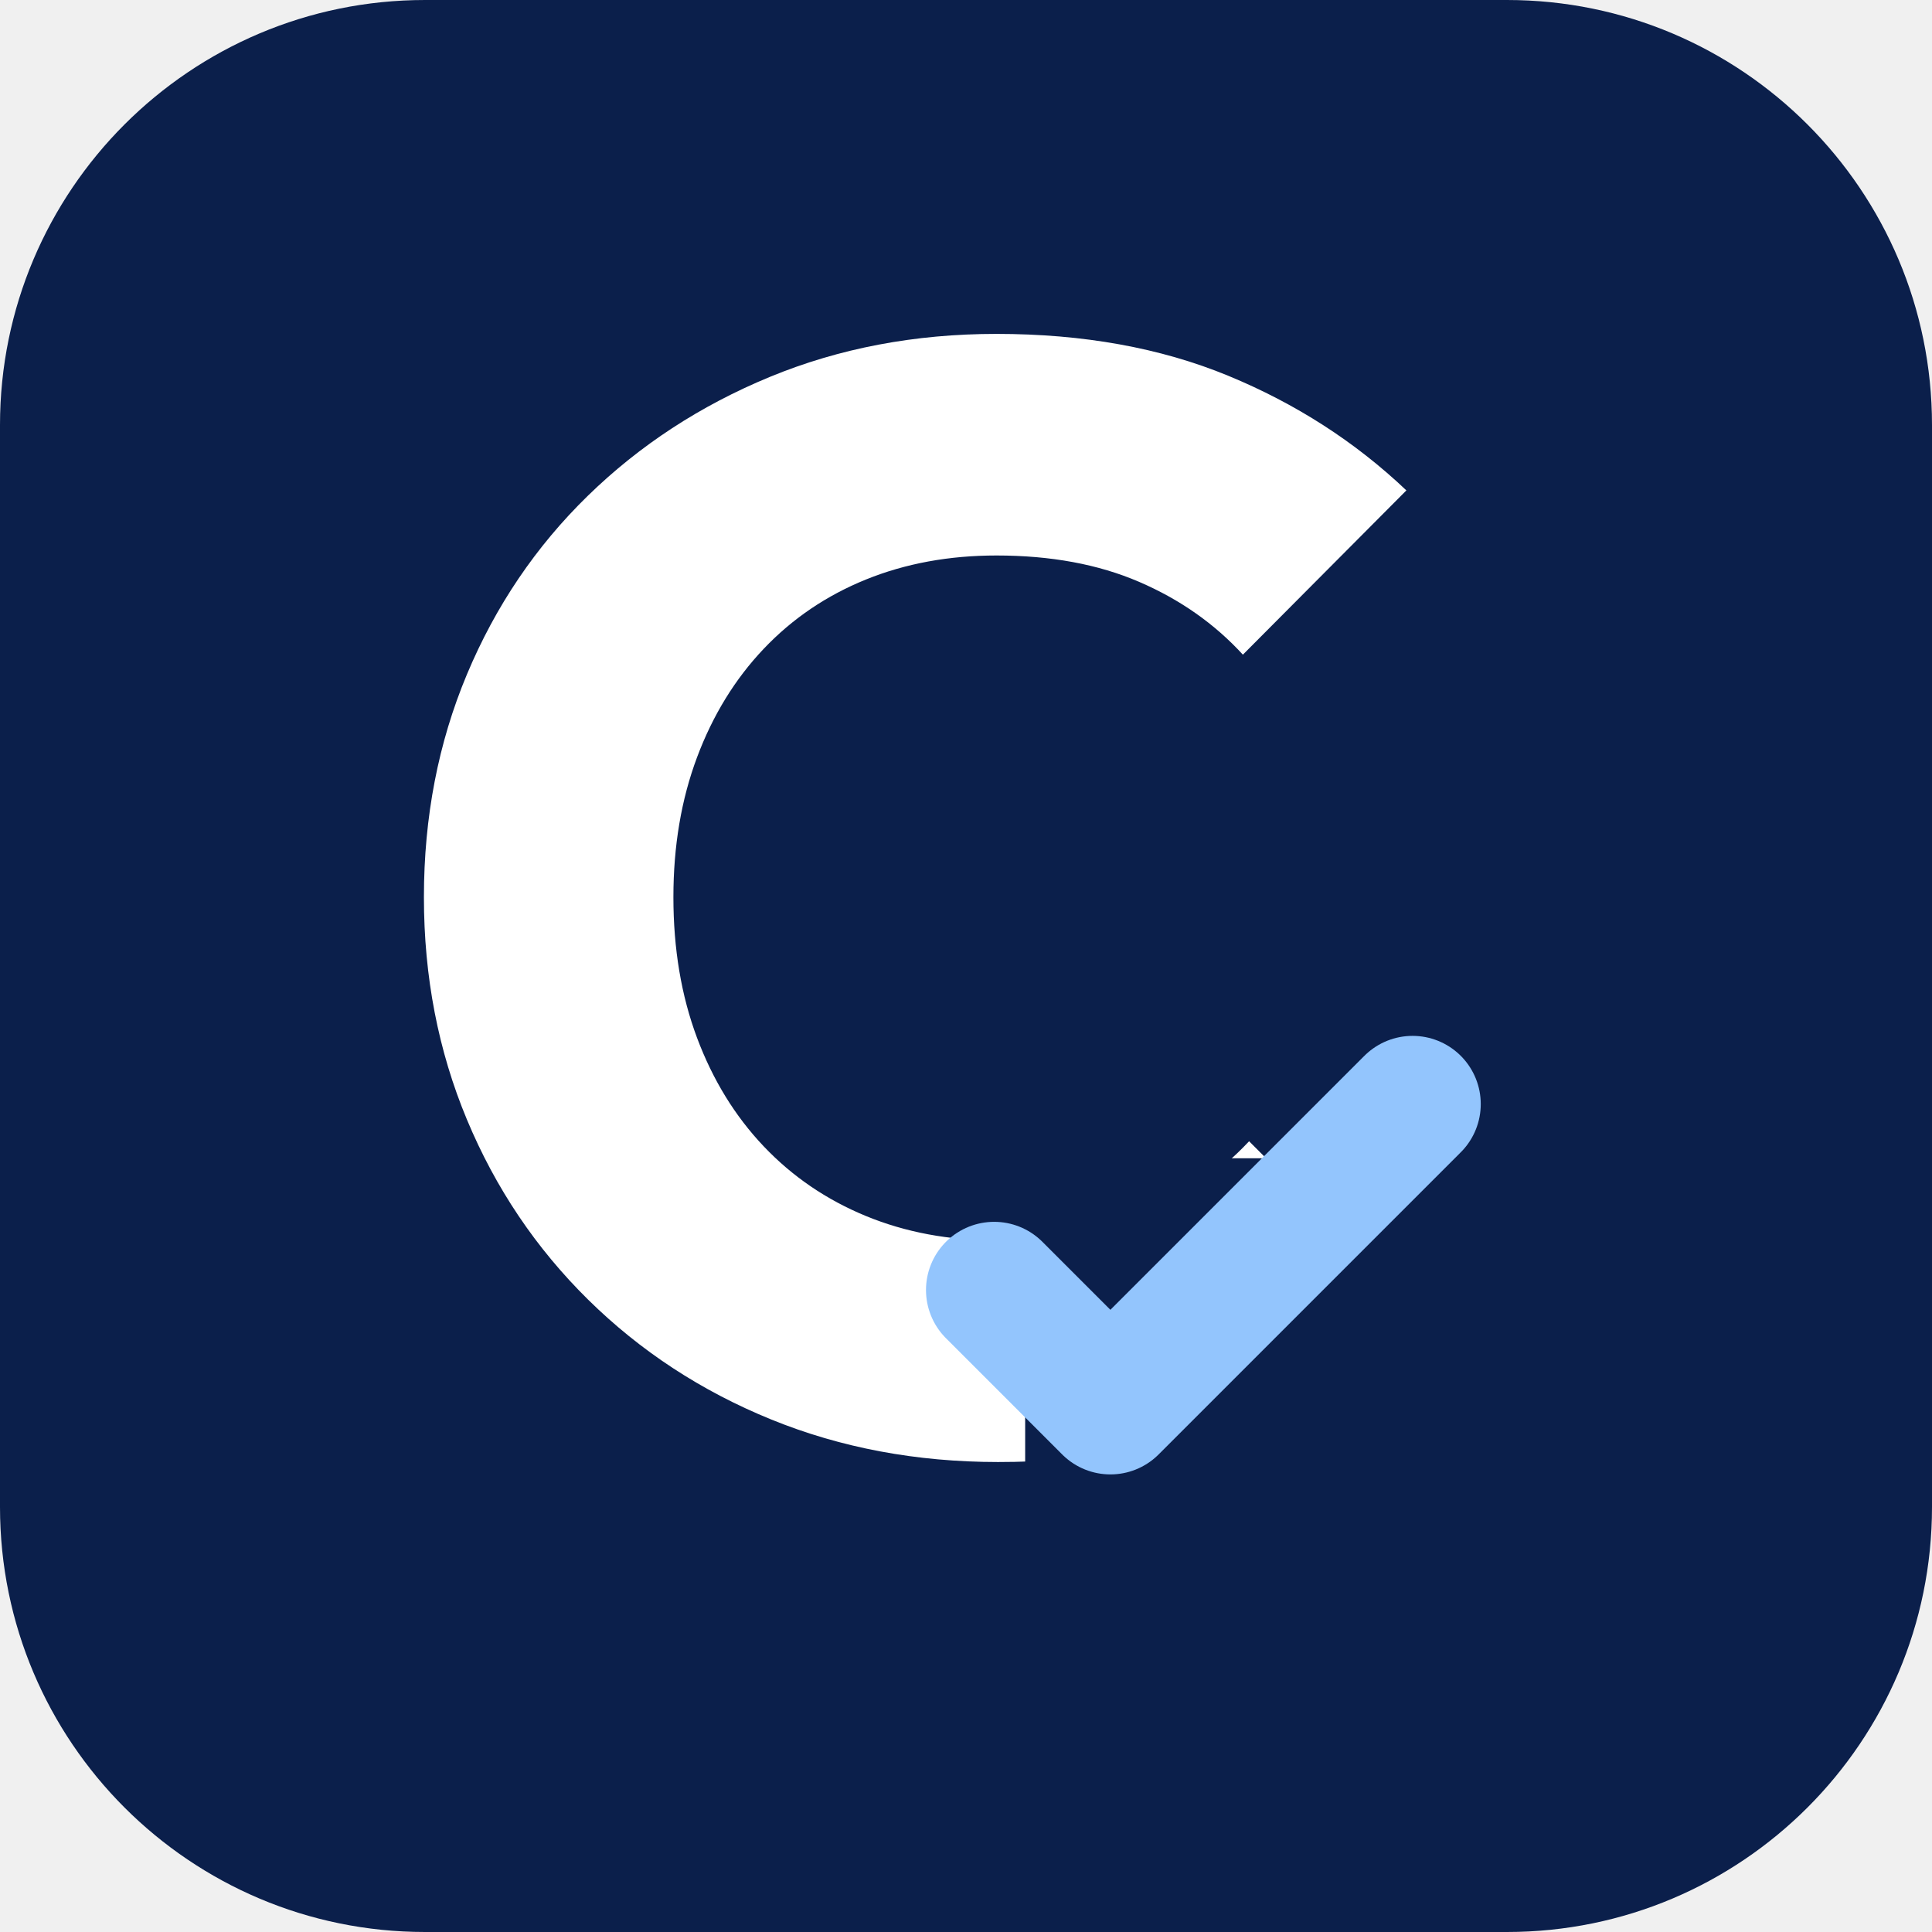
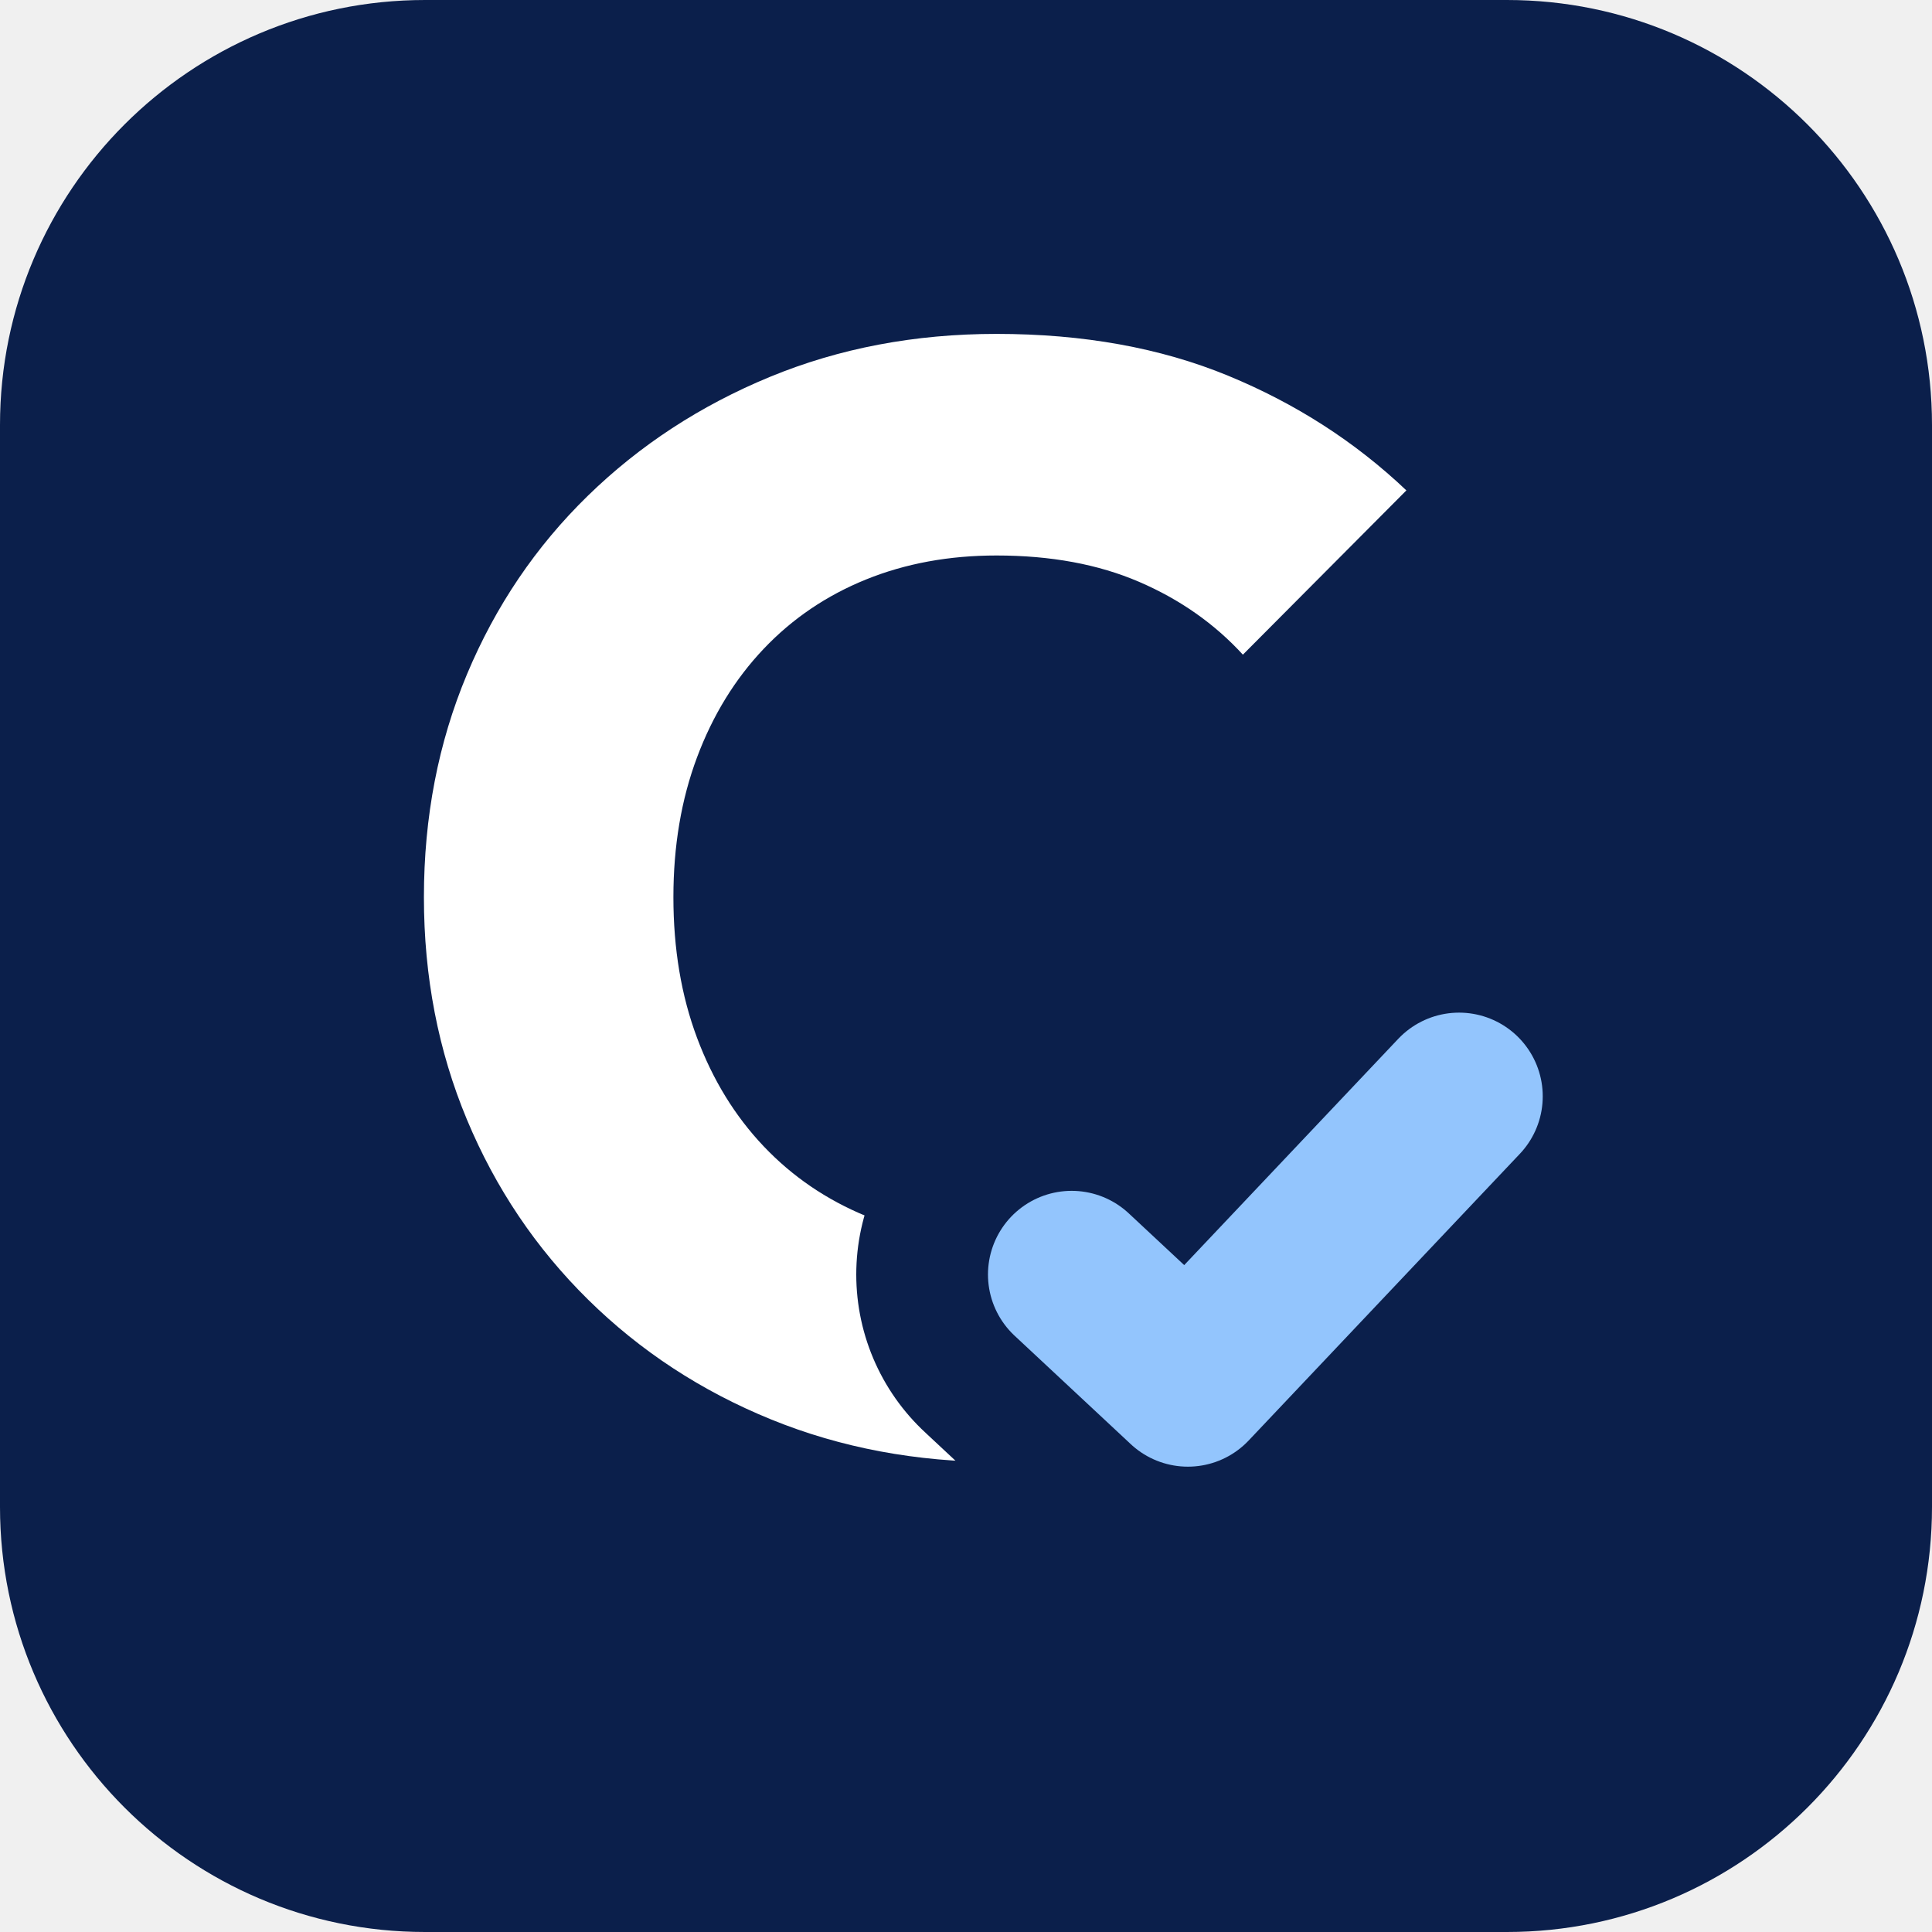
<svg xmlns="http://www.w3.org/2000/svg" viewBox="0 0 48 48">
  <rect width="48" height="48" rx="10.56" fill="#0B1F4B" />
  <g transform="translate(7.2 7.2) scale(.7)">
    <defs>
      <mask id="ct">
-         <rect x="-100" y="-100" width="1000" height="1000" fill="white" />
-         <rect x="420" y="-40" width="400" height="225" fill="black" />
+         <rect x="-100" y="-100" width="1100" height="1100" fill="white" />
+         <rect x="430" y="-60" width="400" height="230" fill="black" />
+         <path d="M450 110 525 40 700 225" fill="none" stroke="black" stroke-width="278" stroke-linecap="round" stroke-linejoin="round" />
      </mask>
      <mask id="dt">
        <rect x="-100" y="-100" width="1000" height="1000" fill="white" />
-         <rect x="420" y="-65" width="200" height="160" rx="55" fill="black" />
+         <rect x="390" y="-50" width="240" height="220" rx="45" fill="black" />
      </mask>
    </defs>
    <g transform="translate(3 41) scale(.055 -.055)">
      <path d="M402.5 -11Q323.5 -11 256.0 16.5Q188.5 44 138.0 93.75Q87.5 143.5 59.75 210.0Q32 276.5 32 353.5Q32 431 59.75 497.25Q87.5 563.5 137.75 612.5Q188 661.5 255.25 689.25Q322.5 717 401.5 717Q485.5 717 551.0 690.0Q616.5 663 666 616L560.5 510Q533 540 493.5 557.0Q454 574 401.5 574Q355.5 574 317.25 558.5Q279 543 251.25 513.75Q223.5 484.5 208.25 443.75Q193 403 193 353.5Q193 303.5 208.25 262.75Q223.5 222 251.25 192.75Q279 163.5 317.25 147.75Q355.5 132 401.5 132Q456 132 496.0 148.75Q536 165.5 564.5 196L670.5 90Q620 42.5 554.5 15.75Q489 -11 402.5 -11Z" fill="#FFFFFF" mask="url(#ct)" />
-       <path d="M400 100 475 25 670 220" fill="none" stroke="#93C5FD" stroke-width="88" stroke-linecap="round" stroke-linejoin="round" />
+       <path d="M450 110 525 40 700 225" fill="none" stroke="#93C5FD" stroke-width="108" stroke-linecap="round" stroke-linejoin="round" />
    </g>
  </g>
</svg>
